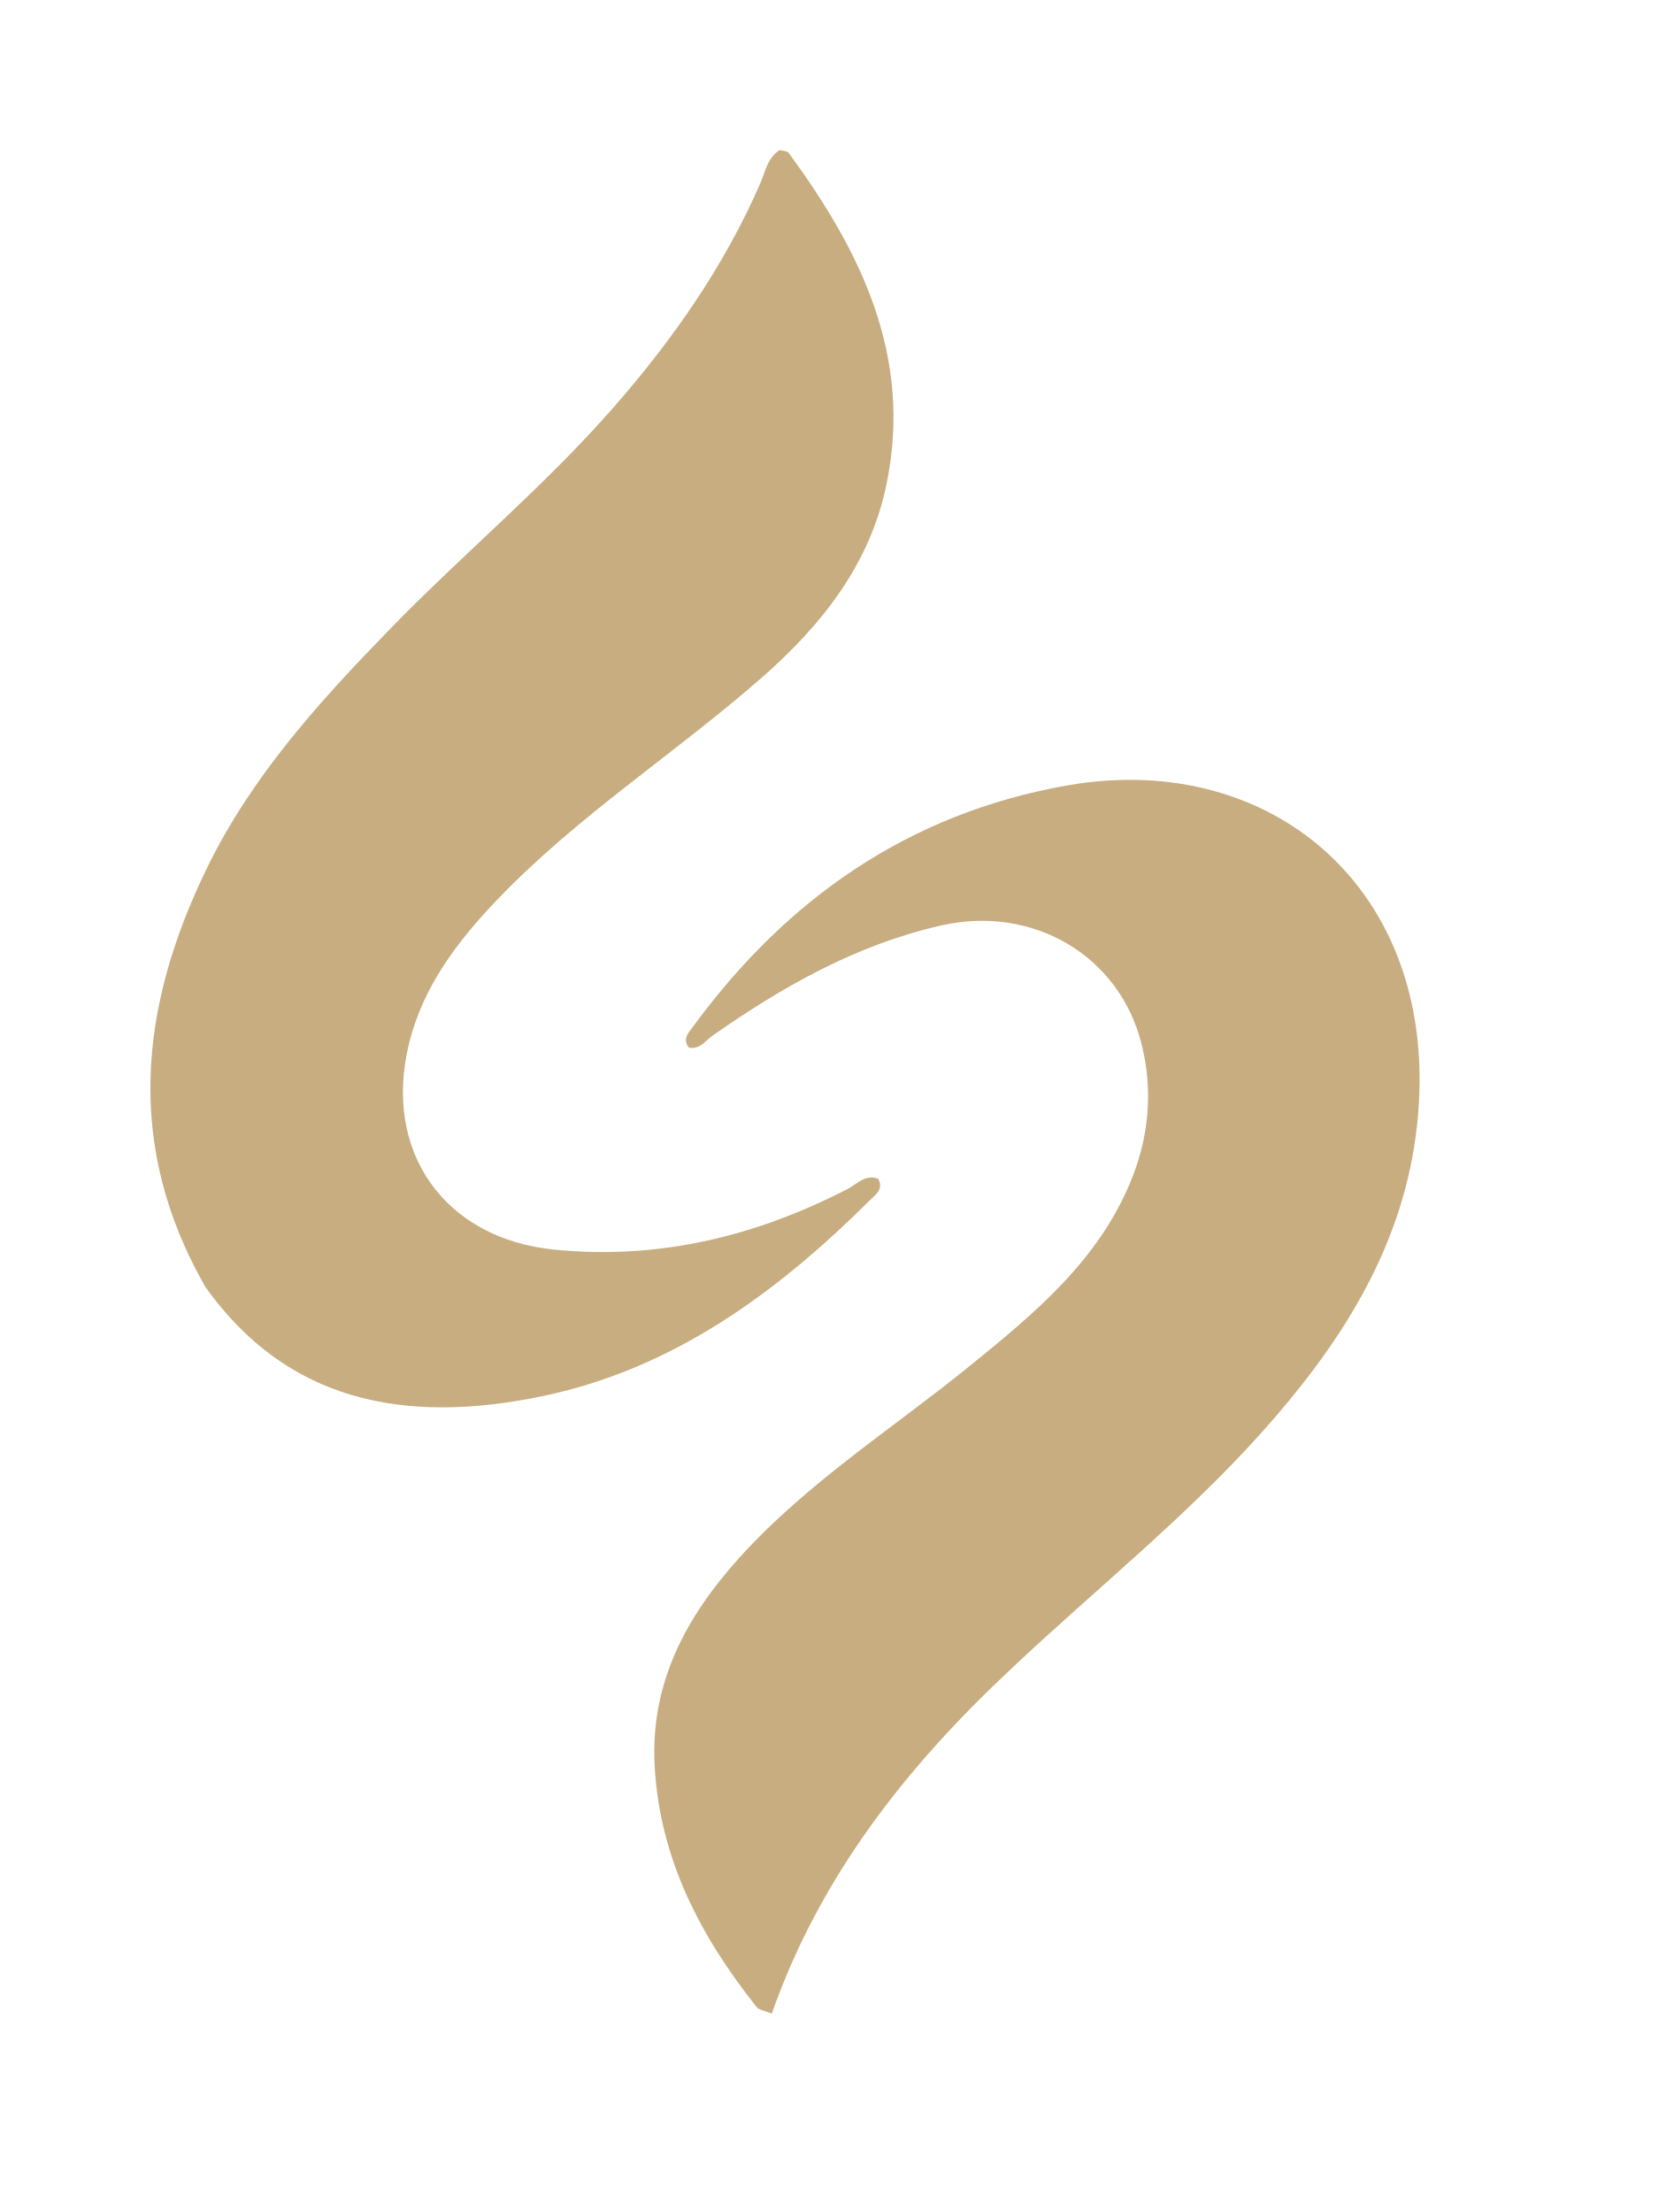
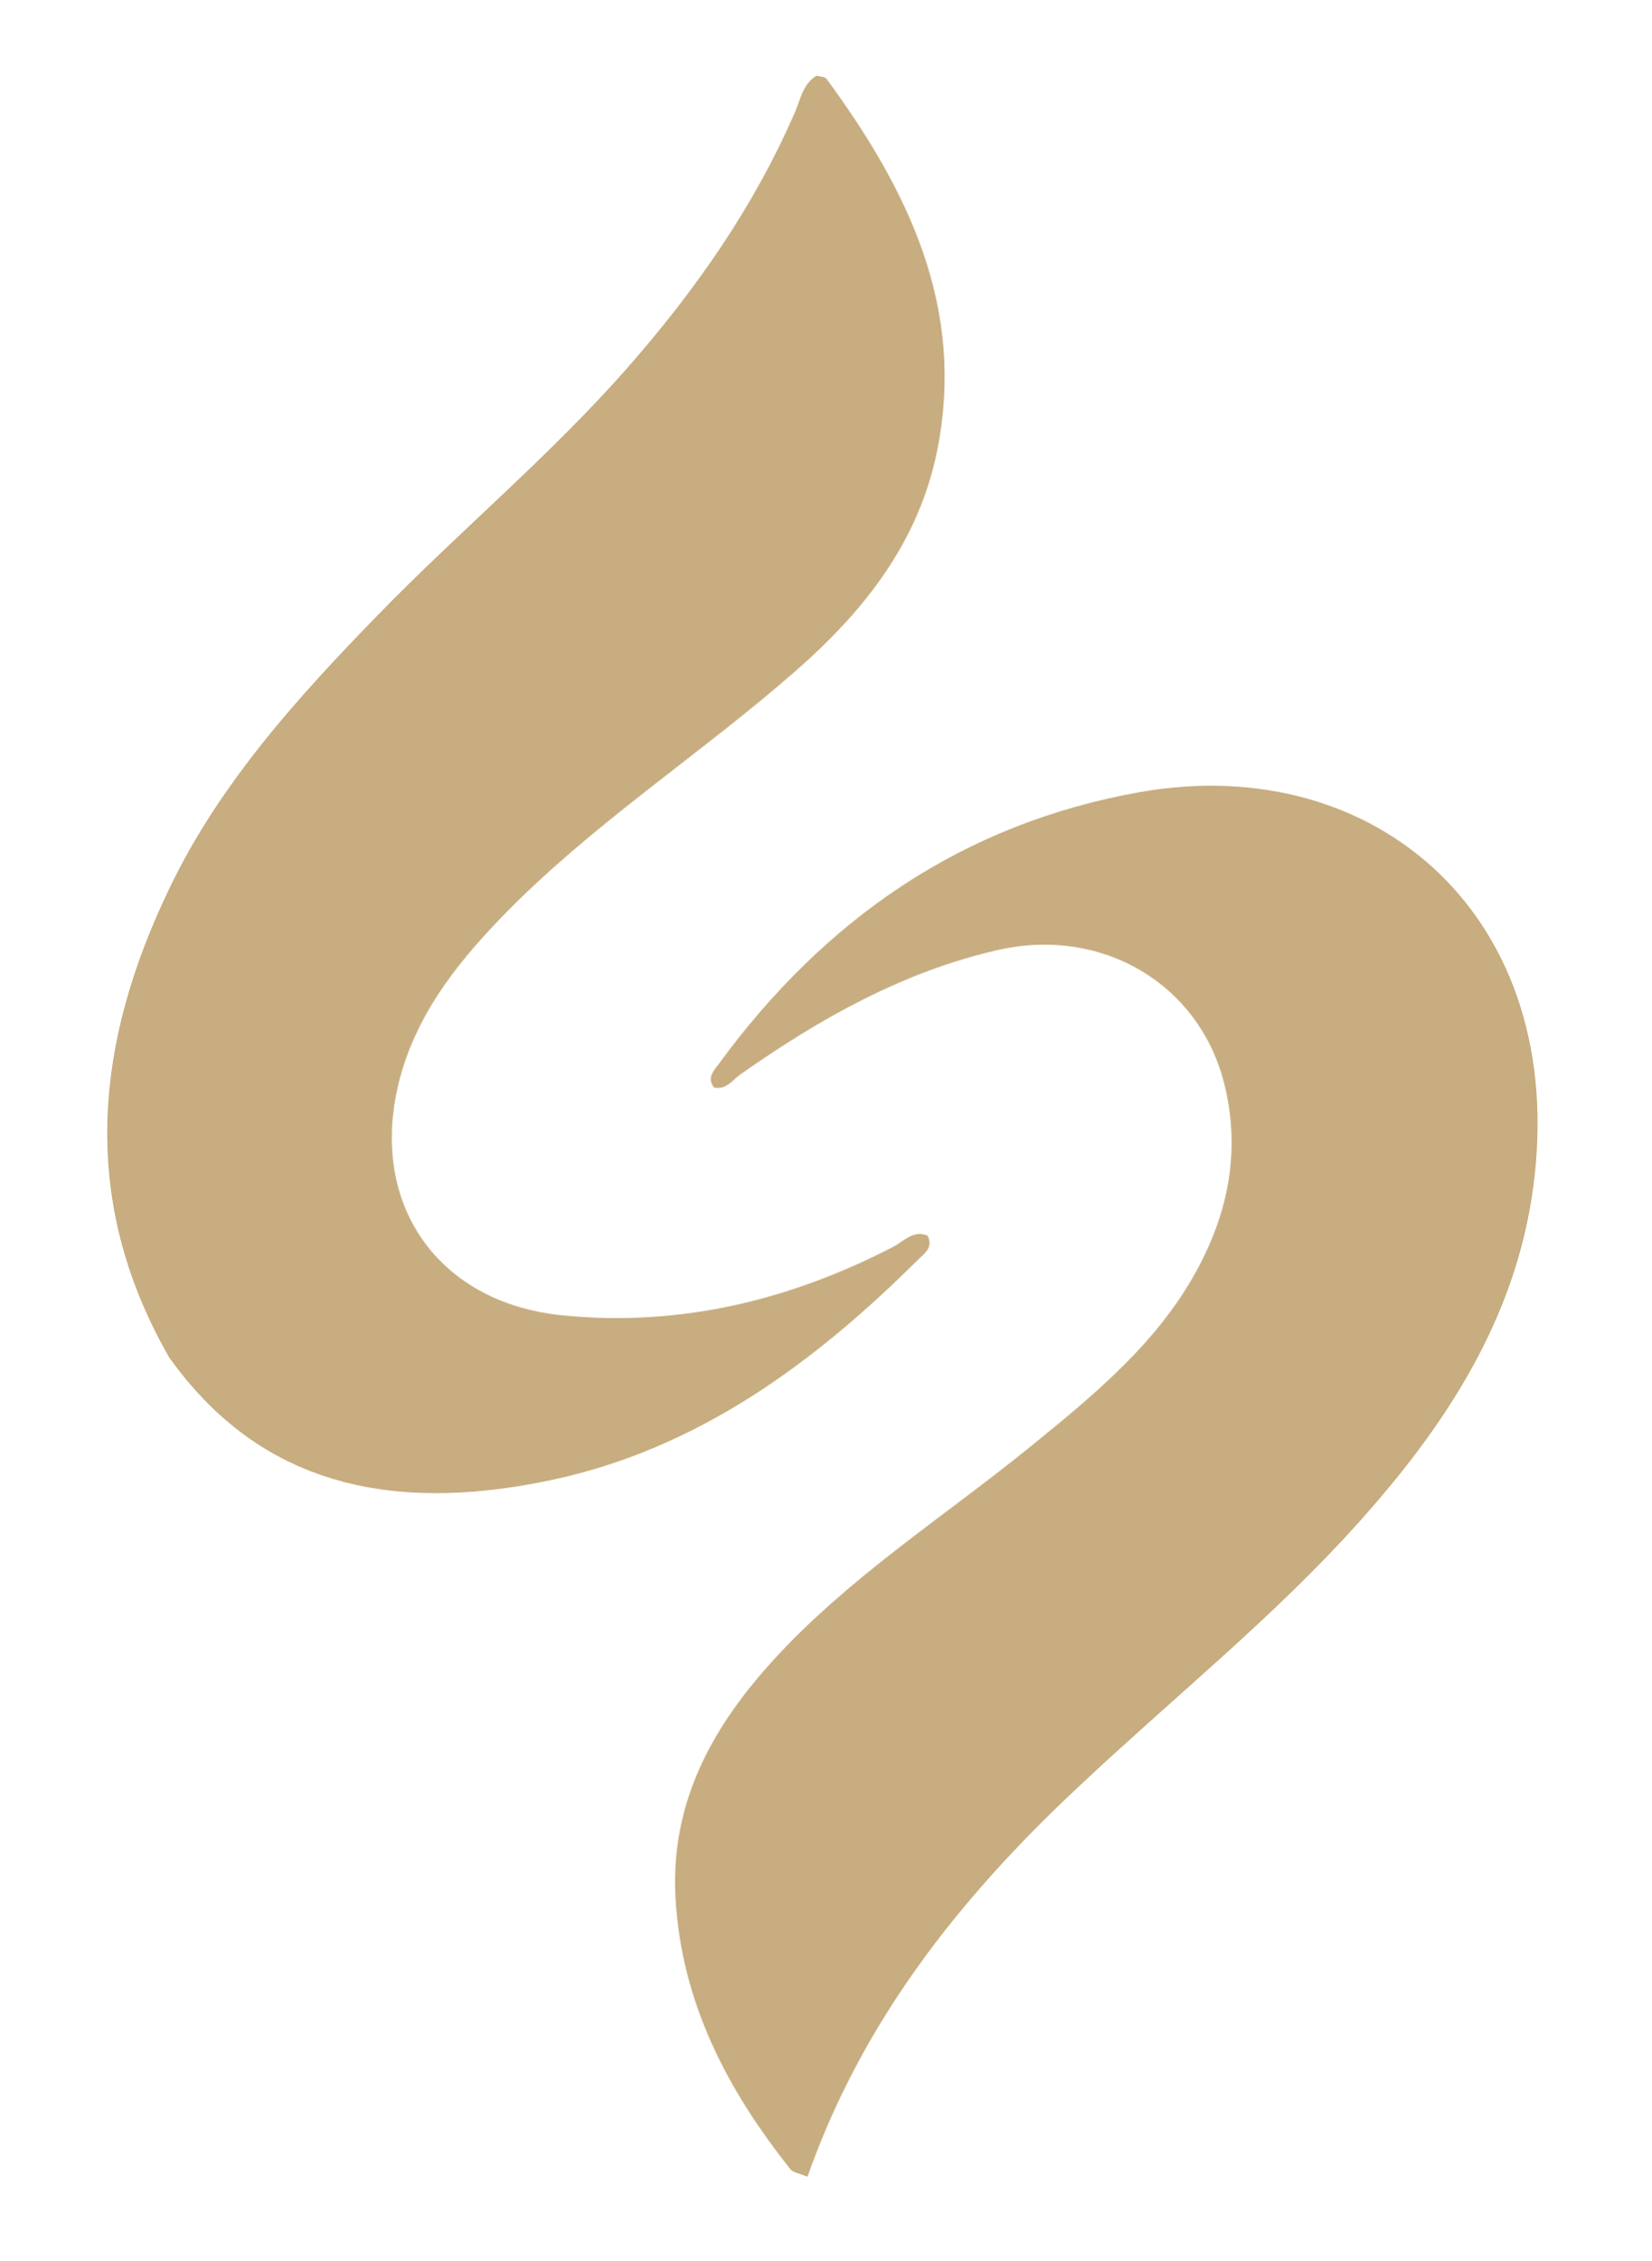
- <svg xmlns="http://www.w3.org/2000/svg" version="1.1" id="Layer_1" x="0px" y="0px" width="240" viewBox="390 70 240 320" enable-background="new 0 0 1024 448" xml:space="preserve">
+ <svg xmlns="http://www.w3.org/2000/svg" version="1.1" id="Layer_1" x="0px" y="0px" viewBox="398 82 212 290" enable-background="new 0 0 1024 448" xml:space="preserve">
  <path fill="#c7ad80" opacity="1" stroke="none" d=" M419.714,256.18   C408.001,235.739 410.216,215.614 419.89,195.68   C426.373,182.319 436.255,171.445 446.508,160.904   C457.075,150.041 468.784,140.349 478.793,128.897   C487.411,119.035 494.798,108.464 500.032,96.426   C500.739,94.799 501.002,92.854 502.786,91.713   C503.215,91.838 503.879,91.822 504.103,92.128   C514.526,106.341 522.004,121.483 518.287,139.859   C515.934,151.498 508.988,160.309 500.297,167.942   C487.789,178.928 473.634,187.95 462.047,200.037   C456.219,206.116 451.192,212.66 449.15,221.055   C445.376,236.571 454.272,249.199 470.197,250.779   C485.241,252.272 499.302,248.881 512.632,241.997   C514.021,241.28 515.213,239.794 517.062,240.548   C517.833,242.063 516.691,242.794 515.918,243.563   C502.481,256.923 487.519,267.973 468.591,271.949   C447.923,276.291 431.27,272.384 419.714,256.18  z" />
  <path fill="#c7ad80" opacity="1" stroke="none" d=" M536.352,311.353   C521.09,325.623 508.632,341.451 501.644,361.305   C500.58,360.857 499.799,360.777 499.458,360.349   C491.324,350.113 485.458,338.909 484.708,325.531   C484.035,313.536 489.237,303.91 496.947,295.363   C506.737,284.512 519.089,276.702 530.329,267.573   C539.676,259.982 548.931,252.352 553.65,240.72   C556.248,234.315 556.803,227.722 555.168,221.122   C551.965,208.197 539.399,200.886 526.175,203.878   C513.912,206.651 503.243,212.703 493.08,219.824   C492.039,220.553 491.268,221.852 489.662,221.557   C488.66,220.289 489.653,219.346 490.287,218.48   C503.85,199.976 521.507,187.674 544.321,183.637   C574.743,178.253 599.438,199.883 594.805,234.347   C592.539,251.198 583.629,264.794 572.581,277.156   C561.558,289.491 548.61,299.803 536.352,311.353  z" />
</svg>
